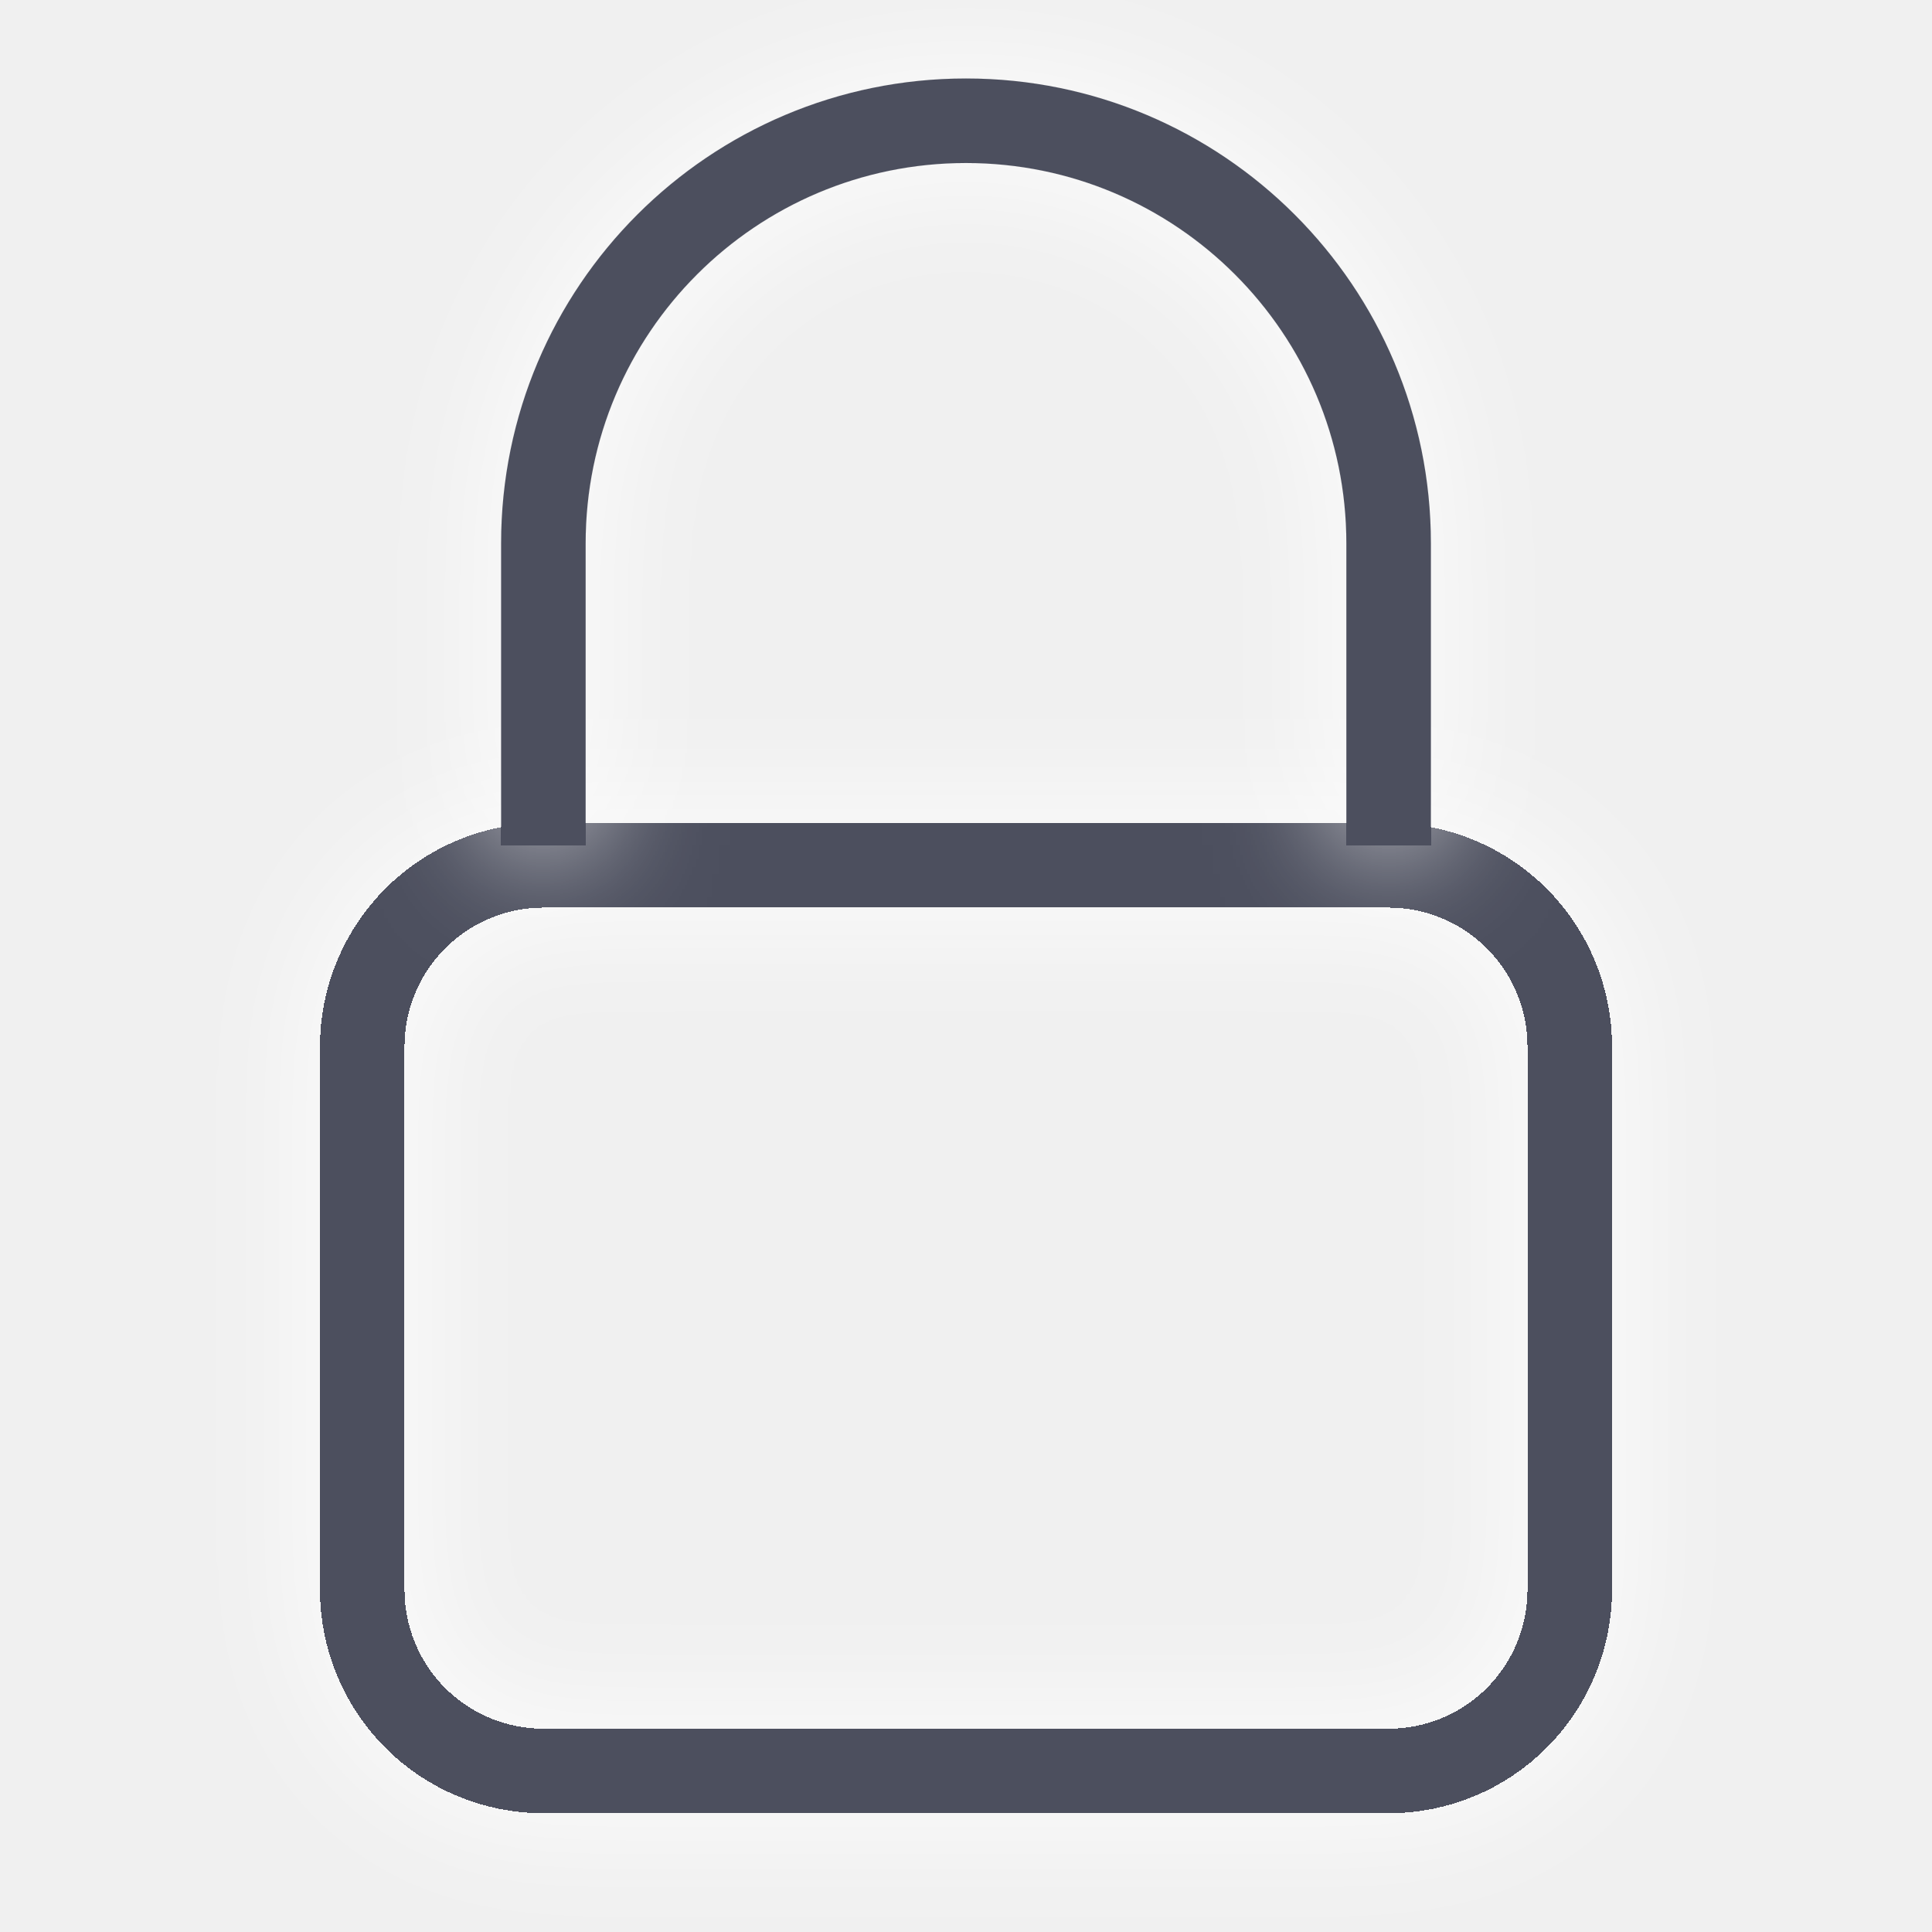
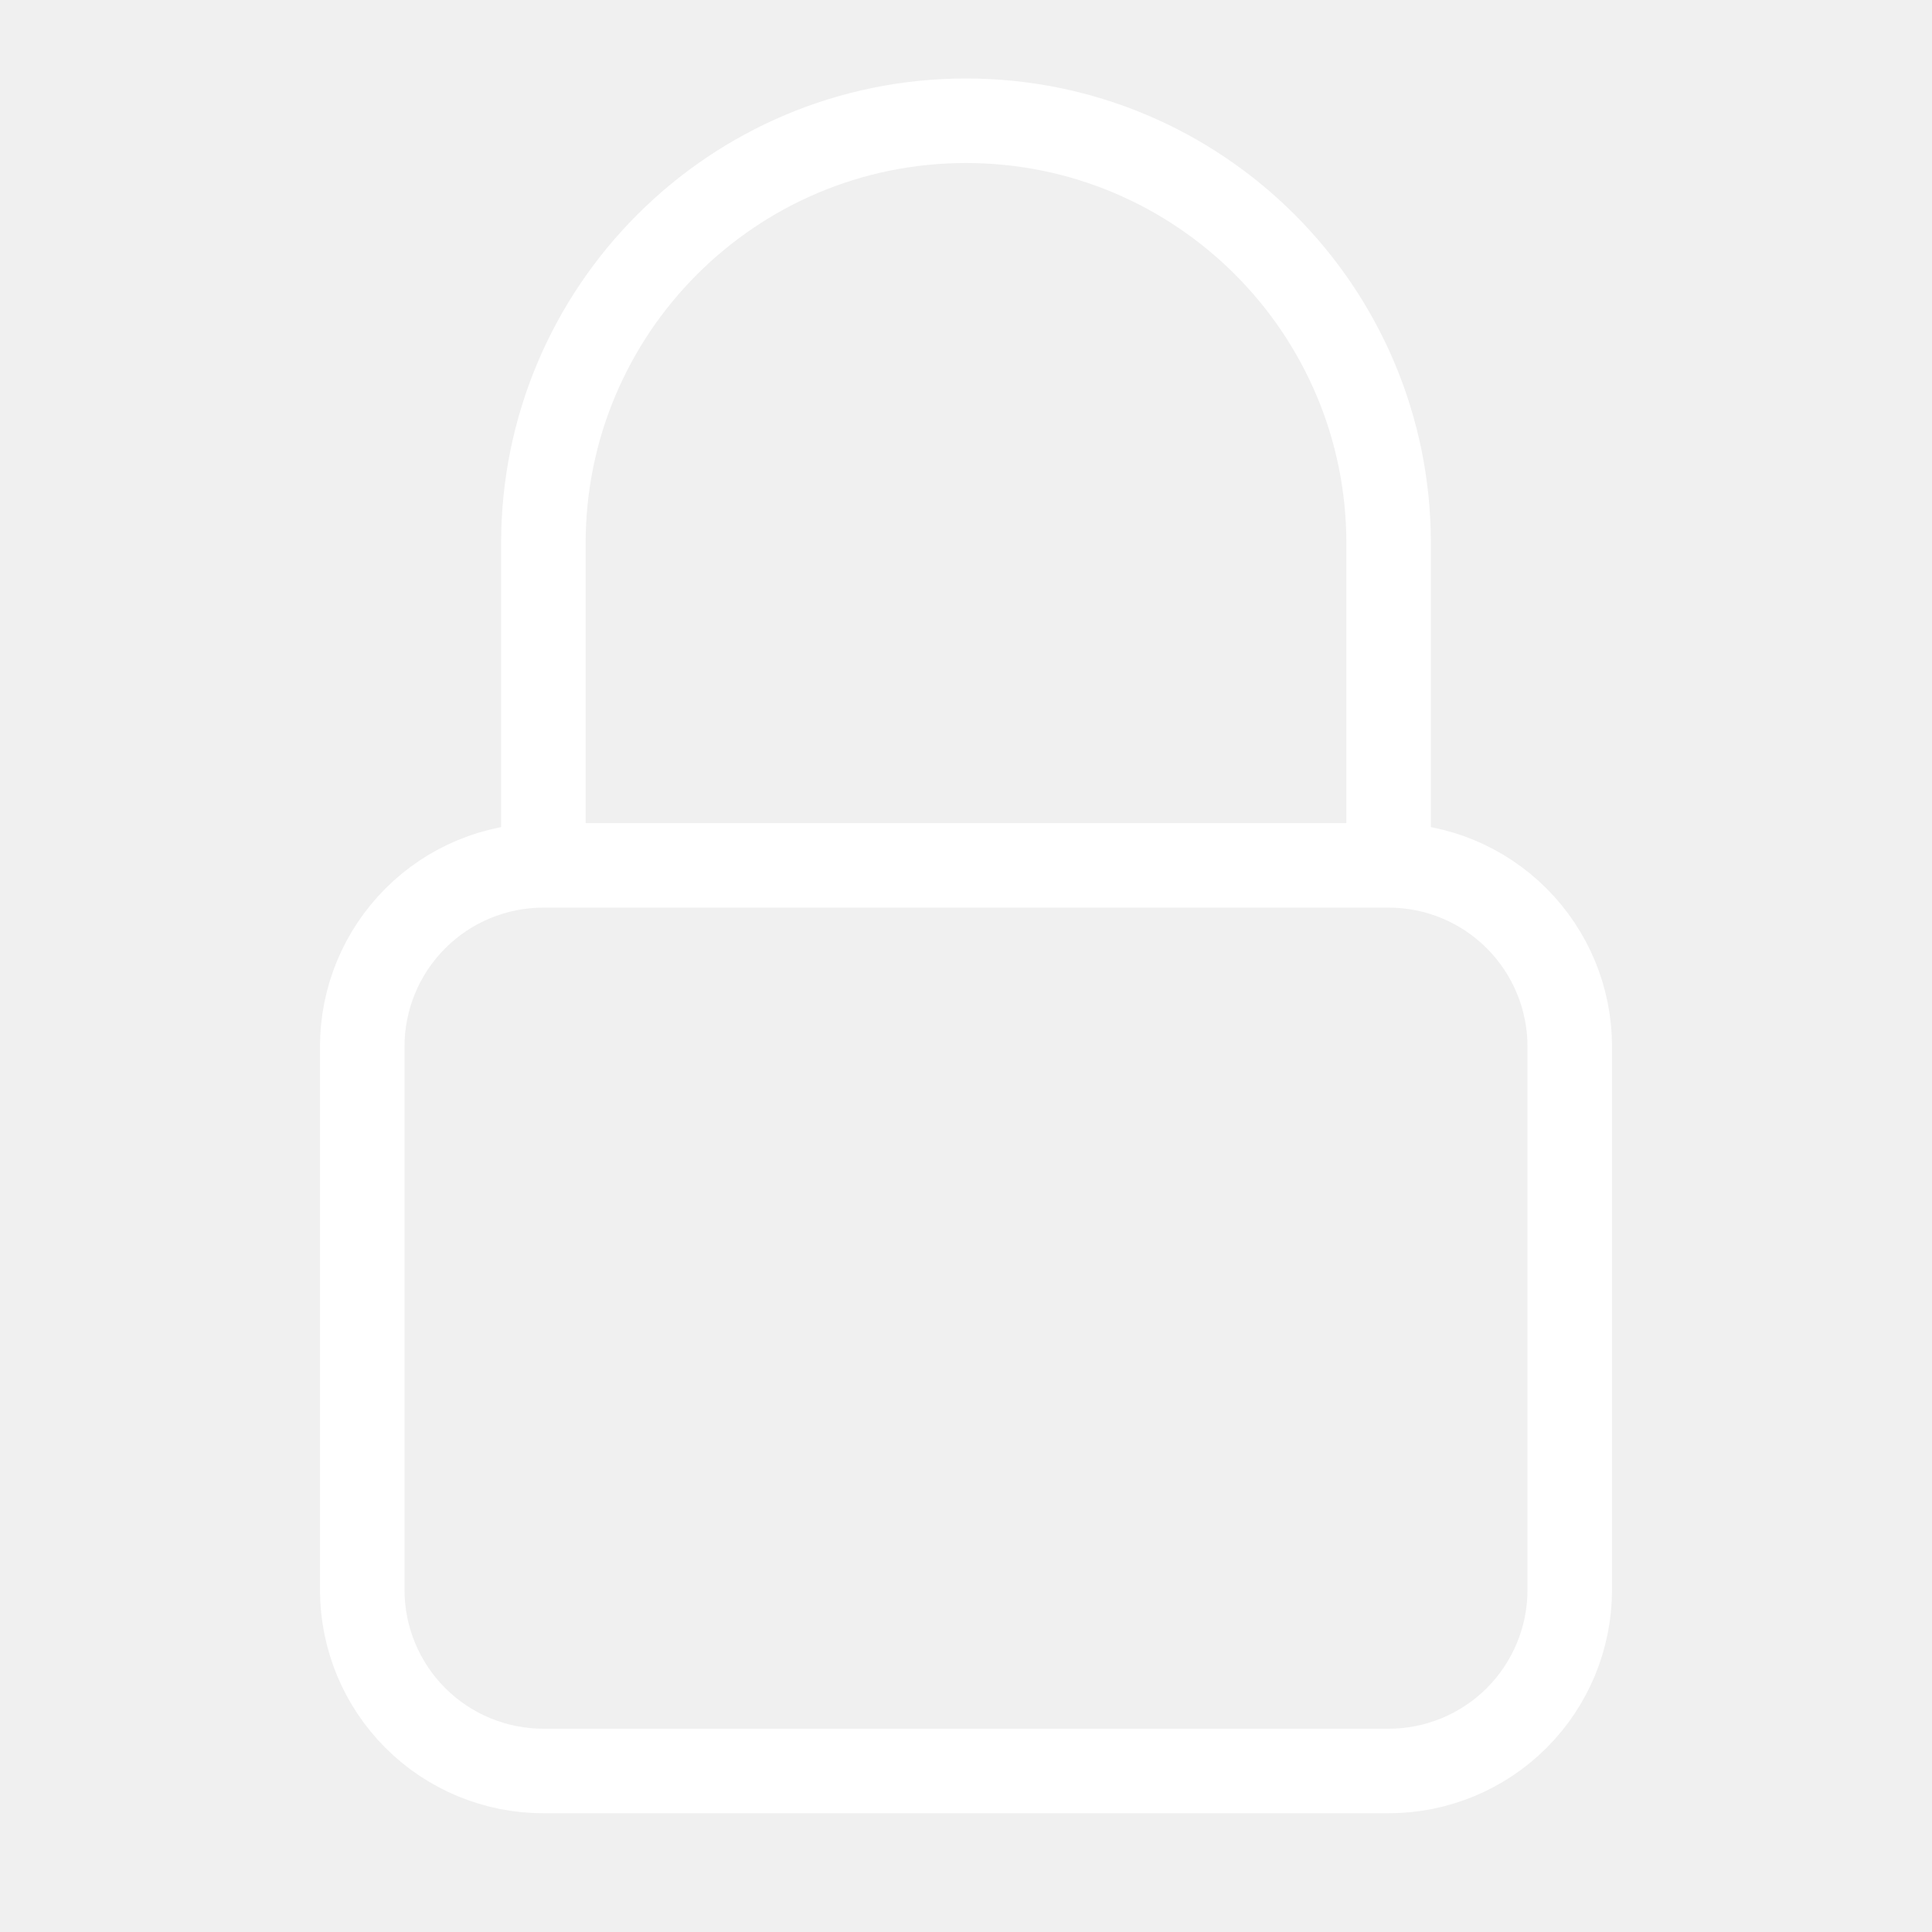
<svg xmlns="http://www.w3.org/2000/svg" width="32" height="32" viewBox="0 0 32 32" fill="none">
-   <g clip-path="url(#clip0_3881_1473)">
-     <g filter="url(#filter0_d_3881_1473)">
-       <path d="M23 29.333H9C8.204 29.333 7.441 29.017 6.879 28.455C6.316 27.892 6 27.129 6 26.333V17.333C6 16.538 6.316 15.775 6.879 15.212C7.441 14.649 8.204 14.333 9 14.333H23C23.796 14.333 24.559 14.649 25.121 15.212C25.684 15.775 26 16.538 26 17.333V26.333C26 27.129 25.684 27.892 25.121 28.455C24.559 29.017 23.796 29.333 23 29.333Z" stroke="#4C4F5E" stroke-width="1.4" stroke-linecap="round" stroke-linejoin="round" shape-rendering="crispEdges" />
-     </g>
-     <g filter="url(#filter1_d_3881_1473)">
-       <path d="M9 14V9C9 5.134 12.134 2 16 2C19.866 2 23 5.134 23 9V14" stroke="#4C4F5E" stroke-width="1.4" />
-     </g>
-   </g>
-   <defs>
-     <filter id="filter0_d_3881_1473" x="3.3" y="11.633" width="25.4" height="20.4" filterUnits="userSpaceOnUse" color-interpolation-filters="sRGB">
-       <feFlood flood-opacity="0" result="BackgroundImageFix" />
-       <feColorMatrix in="SourceAlpha" type="matrix" values="0 0 0 0 0 0 0 0 0 0 0 0 0 0 0 0 0 0 127 0" result="hardAlpha" />
-       <feOffset />
-       <feGaussianBlur stdDeviation="1" />
-       <feComposite in2="hardAlpha" operator="out" />
-       <feColorMatrix type="matrix" values="0 0 0 0 1 0 0 0 0 1 0 0 0 0 1 0 0 0 1 0" />
-       <feBlend mode="normal" in2="BackgroundImageFix" result="effect1_dropShadow_3881_1473" />
-       <feBlend mode="normal" in="SourceGraphic" in2="effect1_dropShadow_3881_1473" result="shape" />
-     </filter>
-     <filter id="filter1_d_3881_1473" x="6.3" y="-0.7" width="19.4" height="16.7" filterUnits="userSpaceOnUse" color-interpolation-filters="sRGB">
-       <feFlood flood-opacity="0" result="BackgroundImageFix" />
-       <feColorMatrix in="SourceAlpha" type="matrix" values="0 0 0 0 0 0 0 0 0 0 0 0 0 0 0 0 0 0 127 0" result="hardAlpha" />
-       <feOffset />
-       <feGaussianBlur stdDeviation="1" />
-       <feComposite in2="hardAlpha" operator="out" />
-       <feColorMatrix type="matrix" values="0 0 0 0 1 0 0 0 0 1 0 0 0 0 1 0 0 0 1 0" />
-       <feBlend mode="normal" in2="BackgroundImageFix" result="effect1_dropShadow_3881_1473" />
-       <feBlend mode="normal" in="SourceGraphic" in2="effect1_dropShadow_3881_1473" result="shape" />
-     </filter>
-     <clipPath id="clip0_3881_1473">
-       <rect width="32" height="32" fill="white" />
-     </clipPath>
-   </defs>
+   <path d="M23 29.333H9C8.204 29.333 7.441 29.017 6.879 28.455C6.316 27.892 6 27.129 6 26.333V17.333C6 16.538 6.316 15.775 6.879 15.212C7.441 14.649 8.204 14.333 9 14.333H23C23.796 14.333 24.559 14.649 25.121 15.212C25.684 15.775 26 16.538 26 17.333V26.333C26 27.129 25.684 27.892 25.121 28.455C24.559 29.017 23.796 29.333 23 29.333Z" stroke="#FFFFFF" stroke-width="1.4" stroke-linecap="round" stroke-linejoin="round" />
+   <path d="M9 14V9C9 5.134 12.134 2 16 2C19.866 2 23 5.134 23 9V14" stroke="#FFFFFF" stroke-width="1.4" />
</svg>
